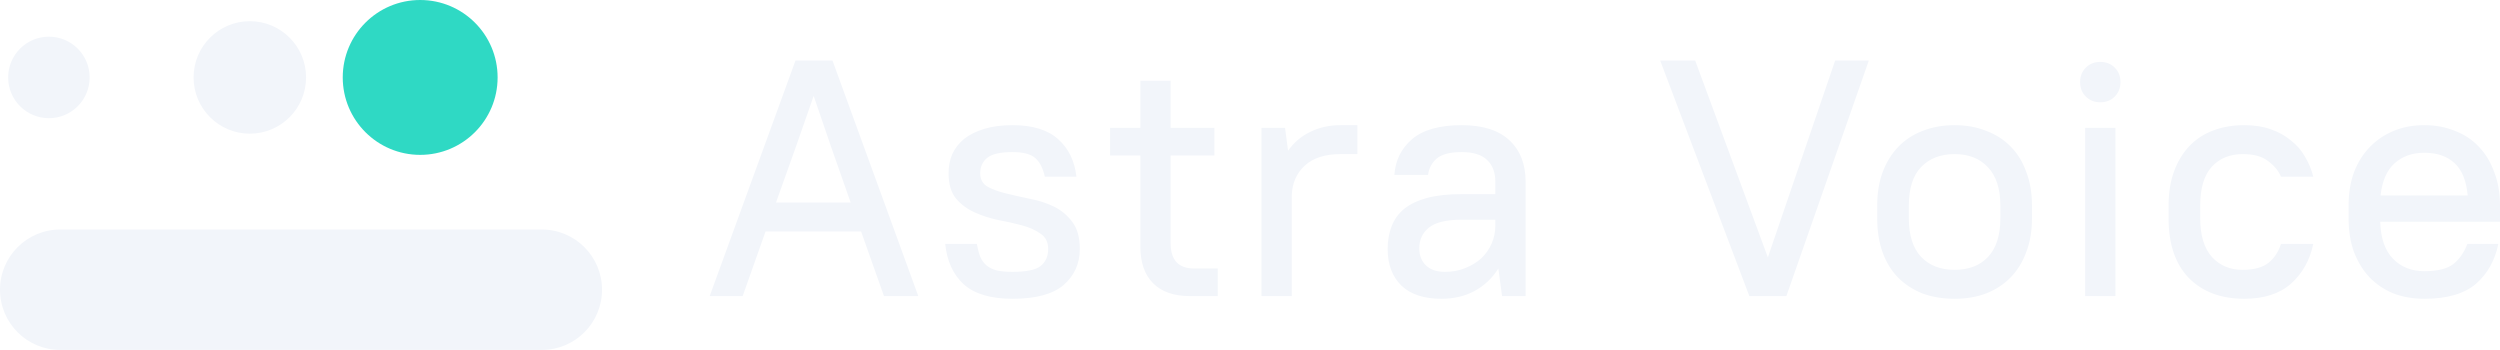
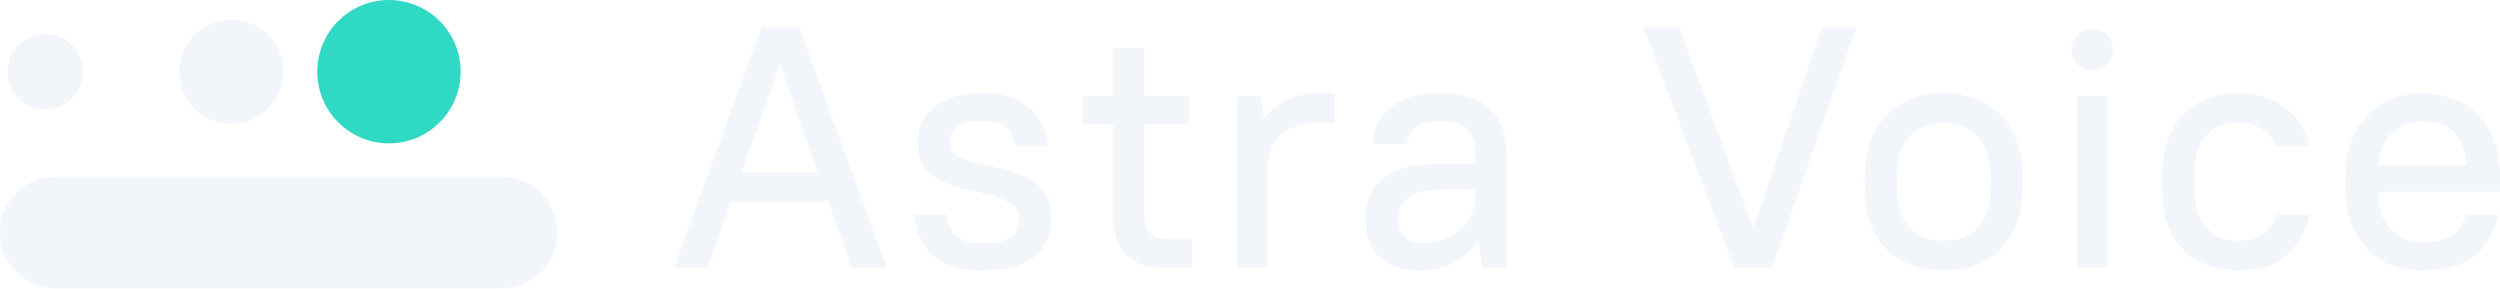
- <svg xmlns="http://www.w3.org/2000/svg" viewBox="0 0 743.028 104" width="743.028" height="104" role="img" aria-label="Astra Voice">
+ <svg xmlns="http://www.w3.org/2000/svg" viewBox="0 0 728.501 84" width="728.501" height="84" role="img" aria-label="Astra Voice">
  <g transform="translate(0,0)">
-     <g transform="translate(0,0) scale(1.7893)">
+     <g transform="translate(0,0) scale(1.624)">
      <circle cx="8.123" cy="12.862" r="6.769" fill="#F2F5FA" />
      <circle cx="41.497" cy="12.862" r="9.342" fill="#F2F5FA" />
      <circle cx="69.793" cy="12.862" r="12.862" fill="#2FD9C4" />
-       <rect x="0" y="38.124" width="100" height="20" rx="10" fill="#F2F5FA" />
+       <rect x="0" y="31.724" width="100" height="20" rx="10" fill="#F2F5FA" />
    </g>
-     <path transform="translate(209.4284,-112)" d="M 46.5,180.8 H 18.1 L 11.3,200 H 1.5 L 27,130 h 11 l 25.5,70 H 53.3 Z m -25.3,-8.6 h 22.2 l -5.9,-16.8 -5.1,-14.9 -5.2,14.9 z M 91.5,200.8 q -9.7,0 -14.5,-4.3 -4.7,-4.3 -5.5,-12 h 9.4 q 0.4,2.2 1,3.8 0.7,1.6 1.9,2.6 1.2,1 3.1,1.5 1.9,0.4 4.6,0.4 6.1,0 8.3,-1.7 2.3,-1.8 2.3,-5.1 0,-3 -2.2,-4.5 -2.2,-1.6 -5.5,-2.5 -3.3,-0.9 -7.1,-1.6 -3.8,-0.8 -7.1,-2.3 -3.3,-1.5 -5.5,-4.1 -2.2,-2.7 -2.2,-7.5 0,-3.1 1.1,-5.7 1.2,-2.6 3.5,-4.5 2.4,-1.9 6,-3 3.6,-1.1 8.4,-1.1 9,0 13.6,4.2 4.6,4.1 5.4,11.1 h -9.4 q -0.8,-3.7 -2.8,-5.5 -2,-1.8 -6.8,-1.8 -5.4,0 -7.5,1.7 -2.1,1.7 -2.1,4.6 0,2.7 2.2,4 2.2,1.2 5.5,2 3.3,0.8 7.1,1.6 3.8,0.7 7.1,2.3 3.3,1.6 5.5,4.6 2.2,2.9 2.2,8 0,6.5 -4.8,10.7 -4.8,4.1 -15.2,4.1 z M 120.5,150 h 9 v -14 h 9 v 14 h 13 v 8.2 h -13 v 26.1 q 0,7.5 7,7.5 h 7 v 8.2 h -8.3 q -7.1,0 -10.9,-3.8 -3.8,-3.8 -3.8,-10.9 v -27.1 h -9 z M 165.5,150 h 7 l 0.9,6.8 q 2.6,-3.7 6.6,-5.6 4,-2 9,-2 h 5 v 8.6 h -5 q -6.9,0 -10.6,3.4 -3.7,3.4 -3.9,8.8 v 30 h -9 z M 219,200.8 q -7.8,0 -11.9,-3.9 -4.1,-4 -4.1,-10.9 0,-3.8 1.2,-6.8 1.2,-3.1 3.8,-5.2 2.7,-2.1 6.8,-3.2 4.2,-1.1 10.2,-1.1 h 10 V 166 q 0,-4.2 -2.5,-6.5 -2.4,-2.3 -7.5,-2.3 -5.1,0 -7.4,1.9 -2.2,1.9 -2.6,4.9 h -10 q 0.4,-6.4 5.2,-10.6 4.9,-4.2 14.8,-4.2 9.4,0 14.2,4.5 4.8,4.5 4.8,12.3 v 34 h -7 l -1.1,-8.2 q -2.7,4.3 -7.1,6.7 -4.3,2.3 -9.8,2.3 z m 1,-8 q 3.3,0 6,-1.1 2.8,-1.1 4.8,-2.9 2,-1.9 3.1,-4.4 1.1,-2.5 1.1,-5.3 v -1.8 h -10 q -6.9,0 -9.8,2.4 -2.8,2.3 -2.8,6.1 0,3.2 2,5.1 2,1.9 5.6,1.9 z M 284,130 h 10.4 l 21.6,58.5 20,-58.5 h 10 l -24.5,70 h -11 z M 371.5,200.8 q -5.3,0 -9.6,-1.6 -4.2,-1.7 -7.2,-4.7 -3,-3.1 -4.6,-7.5 -1.6,-4.5 -1.6,-10.1 v -3.8 q 0,-5.5 1.6,-9.9 1.7,-4.5 4.7,-7.6 3,-3.1 7.2,-4.7 4.3,-1.7 9.5,-1.7 5.2,0 9.4,1.7 4.3,1.6 7.3,4.7 3,3 4.6,7.5 1.7,4.4 1.7,10 v 3.8 q 0,5.6 -1.7,10 -1.6,4.4 -4.6,7.5 -3,3.1 -7.3,4.8 -4.2,1.6 -9.4,1.6 z m 0,-8.6 q 6.3,0 9.9,-3.8 3.7,-3.9 3.7,-11.5 v -3.8 q 0,-7.5 -3.7,-11.4 -3.6,-3.9 -9.9,-3.9 -6.3,0 -10,3.9 -3.6,3.8 -3.6,11.4 v 3.8 q 0,7.5 3.6,11.4 3.7,3.9 10,3.9 z M 410.3,150 h 9 v 50 h -9 z m 4.5,-7.6 q -2.6,0 -4.3,-1.7 -1.7,-1.7 -1.7,-4.3 0,-2.6 1.7,-4.3 1.7,-1.7 4.3,-1.7 2.6,0 4.3,1.7 1.7,1.7 1.7,4.3 0,2.6 -1.7,4.3 -1.7,1.7 -4.3,1.7 z M 457.6,200.8 q -10.4,0 -16.5,-6.2 -6,-6.2 -6,-17.7 v -3.8 q 0,-5.7 1.6,-10.1 1.6,-4.4 4.5,-7.5 2.9,-3.1 7.1,-4.7 4.2,-1.6 9.3,-1.6 4.4,0 7.8,1.2 3.5,1.2 6,3.3 2.6,2 4.2,4.8 1.7,2.8 2.5,6 h -9.6 q -1.1,-2.6 -3.8,-4.6 -2.6,-2.1 -7.6,-2.1 -5.7,0 -9.2,3.8 -3.4,3.8 -3.4,11.5 v 3.8 q 0,7.6 3.5,11.5 3.5,3.8 9.1,3.8 5.1,0 7.7,-2.1 2.6,-2.1 3.7,-5.6 h 9.6 q -1.5,7.2 -6.6,11.8 -5.1,4.5 -13.9,4.5 z M 511.1,200.8 q -5,0 -9.2,-1.6 -4.1,-1.7 -7.1,-4.8 -2.9,-3.1 -4.6,-7.5 -1.6,-4.4 -1.6,-10 v -3.8 q 0,-5.5 1.6,-9.9 1.7,-4.4 4.7,-7.5 3,-3.1 7.1,-4.8 4.1,-1.7 9.1,-1.7 5,0 9.1,1.7 4.2,1.6 7.1,4.7 3,3.1 4.6,7.6 1.7,4.4 1.7,9.9 v 4.8 h -35.6 q 0.2,7.3 3.8,11 3.6,3.7 9.3,3.7 5.9,0 8.6,-2.1 2.7,-2.1 4.2,-6 h 9.2 q -1.5,7.4 -6.7,11.9 -5.2,4.4 -15.3,4.4 z m 0,-43.4 q -5.4,0 -8.9,3.2 -3.4,3.1 -4.1,9.5 h 25.9 q -0.6,-6.6 -3.9,-9.6 -3.3,-3.1 -9,-3.1 z" fill="#F2F5FA" />
+     <path transform="translate(194.901,-122)" d="M 46.5,180.8 H 18.1 L 11.3,200 H 1.5 L 27,130 h 11 l 25.5,70 H 53.3 Z m -25.3,-8.6 h 22.2 l -5.9,-16.8 -5.1,-14.9 -5.2,14.9 z M 91.5,200.8 q -9.7,0 -14.5,-4.3 -4.7,-4.3 -5.5,-12 h 9.4 q 0.4,2.2 1,3.8 0.7,1.6 1.9,2.6 1.2,1 3.1,1.5 1.9,0.4 4.6,0.4 6.1,0 8.3,-1.7 2.3,-1.8 2.3,-5.1 0,-3 -2.2,-4.5 -2.2,-1.6 -5.5,-2.5 -3.3,-0.9 -7.1,-1.6 -3.8,-0.8 -7.1,-2.3 -3.3,-1.5 -5.5,-4.1 -2.2,-2.7 -2.2,-7.5 0,-3.1 1.1,-5.7 1.2,-2.6 3.5,-4.5 2.4,-1.9 6,-3 3.6,-1.1 8.4,-1.1 9,0 13.6,4.2 4.6,4.1 5.4,11.1 h -9.4 q -0.8,-3.7 -2.8,-5.5 -2,-1.8 -6.8,-1.8 -5.4,0 -7.5,1.7 -2.1,1.7 -2.1,4.6 0,2.7 2.2,4 2.2,1.2 5.5,2 3.3,0.8 7.1,1.6 3.8,0.7 7.1,2.3 3.3,1.6 5.5,4.6 2.2,2.9 2.2,8 0,6.5 -4.8,10.7 -4.8,4.1 -15.2,4.1 z M 120.5,150 h 9 v -14 h 9 v 14 h 13 v 8.2 h -13 v 26.1 q 0,7.5 7,7.5 h 7 v 8.2 h -8.3 q -7.1,0 -10.9,-3.8 -3.8,-3.8 -3.8,-10.9 v -27.1 h -9 z M 165.5,150 h 7 l 0.9,6.8 q 2.6,-3.7 6.6,-5.6 4,-2 9,-2 h 5 v 8.6 h -5 q -6.9,0 -10.6,3.4 -3.7,3.4 -3.9,8.8 v 30 h -9 z M 219,200.8 q -7.8,0 -11.9,-3.9 -4.1,-4 -4.1,-10.9 0,-3.8 1.2,-6.8 1.2,-3.1 3.8,-5.2 2.7,-2.1 6.8,-3.2 4.2,-1.1 10.2,-1.1 h 10 V 166 q 0,-4.2 -2.5,-6.5 -2.4,-2.3 -7.5,-2.3 -5.1,0 -7.4,1.9 -2.2,1.9 -2.6,4.9 h -10 q 0.4,-6.4 5.2,-10.6 4.9,-4.2 14.8,-4.2 9.4,0 14.2,4.5 4.8,4.5 4.8,12.3 v 34 h -7 l -1.1,-8.2 q -2.7,4.3 -7.1,6.7 -4.3,2.3 -9.8,2.3 z m 1,-8 q 3.3,0 6,-1.1 2.8,-1.1 4.8,-2.9 2,-1.9 3.1,-4.4 1.1,-2.5 1.1,-5.3 v -1.8 h -10 q -6.9,0 -9.8,2.4 -2.8,2.3 -2.8,6.1 0,3.2 2,5.1 2,1.9 5.6,1.9 z M 284,130 h 10.4 l 21.6,58.5 20,-58.5 h 10 l -24.5,70 h -11 z M 371.5,200.8 q -5.3,0 -9.6,-1.6 -4.2,-1.7 -7.2,-4.7 -3,-3.1 -4.6,-7.5 -1.6,-4.5 -1.6,-10.1 v -3.8 q 0,-5.5 1.6,-9.9 1.7,-4.5 4.7,-7.6 3,-3.1 7.2,-4.7 4.3,-1.7 9.5,-1.7 5.2,0 9.4,1.7 4.3,1.6 7.3,4.7 3,3 4.6,7.5 1.7,4.4 1.7,10 v 3.8 q 0,5.6 -1.7,10 -1.6,4.4 -4.6,7.5 -3,3.1 -7.3,4.8 -4.2,1.6 -9.4,1.6 z m 0,-8.6 q 6.3,0 9.9,-3.8 3.7,-3.9 3.7,-11.5 v -3.8 q 0,-7.5 -3.7,-11.4 -3.6,-3.9 -9.9,-3.9 -6.3,0 -10,3.9 -3.6,3.8 -3.6,11.4 v 3.8 q 0,7.5 3.6,11.4 3.7,3.9 10,3.9 z M 410.3,150 h 9 v 50 h -9 z m 4.5,-7.6 q -2.6,0 -4.3,-1.7 -1.7,-1.7 -1.7,-4.3 0,-2.6 1.7,-4.3 1.7,-1.7 4.3,-1.7 2.6,0 4.3,1.7 1.7,1.7 1.7,4.3 0,2.6 -1.7,4.3 -1.7,1.7 -4.3,1.7 z M 457.6,200.8 q -10.4,0 -16.5,-6.2 -6,-6.2 -6,-17.7 v -3.8 q 0,-5.7 1.6,-10.1 1.6,-4.4 4.5,-7.5 2.9,-3.1 7.1,-4.7 4.2,-1.6 9.3,-1.6 4.4,0 7.8,1.2 3.5,1.2 6,3.3 2.6,2 4.2,4.8 1.7,2.8 2.5,6 h -9.6 q -1.1,-2.6 -3.8,-4.6 -2.6,-2.1 -7.6,-2.1 -5.7,0 -9.2,3.8 -3.4,3.8 -3.4,11.5 v 3.8 q 0,7.6 3.5,11.5 3.5,3.8 9.1,3.8 5.1,0 7.7,-2.1 2.6,-2.1 3.7,-5.6 h 9.6 q -1.5,7.2 -6.6,11.8 -5.1,4.5 -13.9,4.5 z M 511.1,200.8 q -5,0 -9.2,-1.6 -4.1,-1.7 -7.1,-4.8 -2.9,-3.1 -4.6,-7.5 -1.6,-4.4 -1.6,-10 v -3.8 q 0,-5.5 1.6,-9.9 1.7,-4.4 4.7,-7.5 3,-3.1 7.1,-4.8 4.1,-1.7 9.1,-1.7 5,0 9.1,1.7 4.2,1.6 7.1,4.7 3,3.1 4.6,7.6 1.7,4.4 1.7,9.9 v 4.8 h -35.6 q 0.2,7.3 3.8,11 3.6,3.7 9.3,3.7 5.9,0 8.6,-2.1 2.7,-2.1 4.2,-6 h 9.2 q -1.5,7.4 -6.7,11.9 -5.2,4.4 -15.3,4.4 z m 0,-43.4 q -5.4,0 -8.9,3.2 -3.4,3.1 -4.1,9.5 h 25.9 q -0.6,-6.6 -3.9,-9.6 -3.3,-3.1 -9,-3.1 z" fill="#F2F5FA" />
  </g>
</svg>
